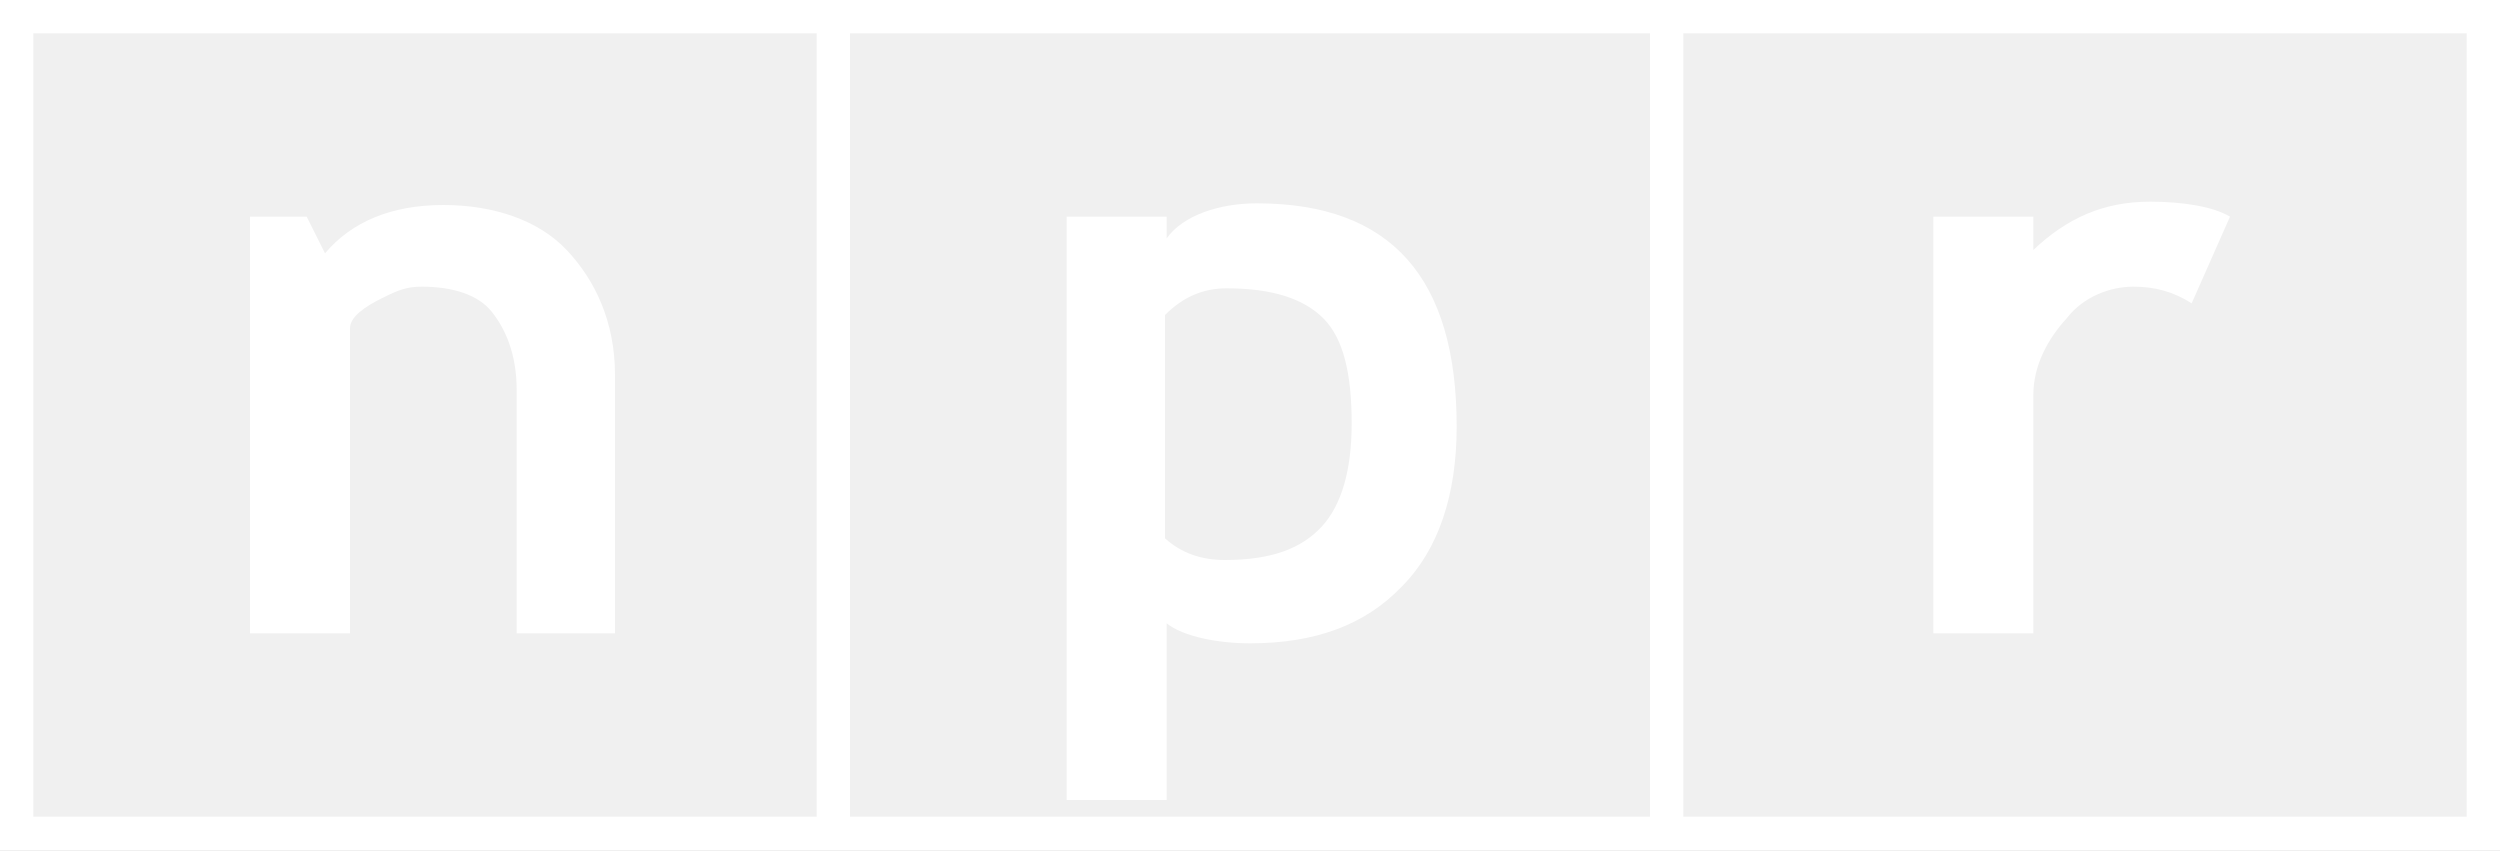
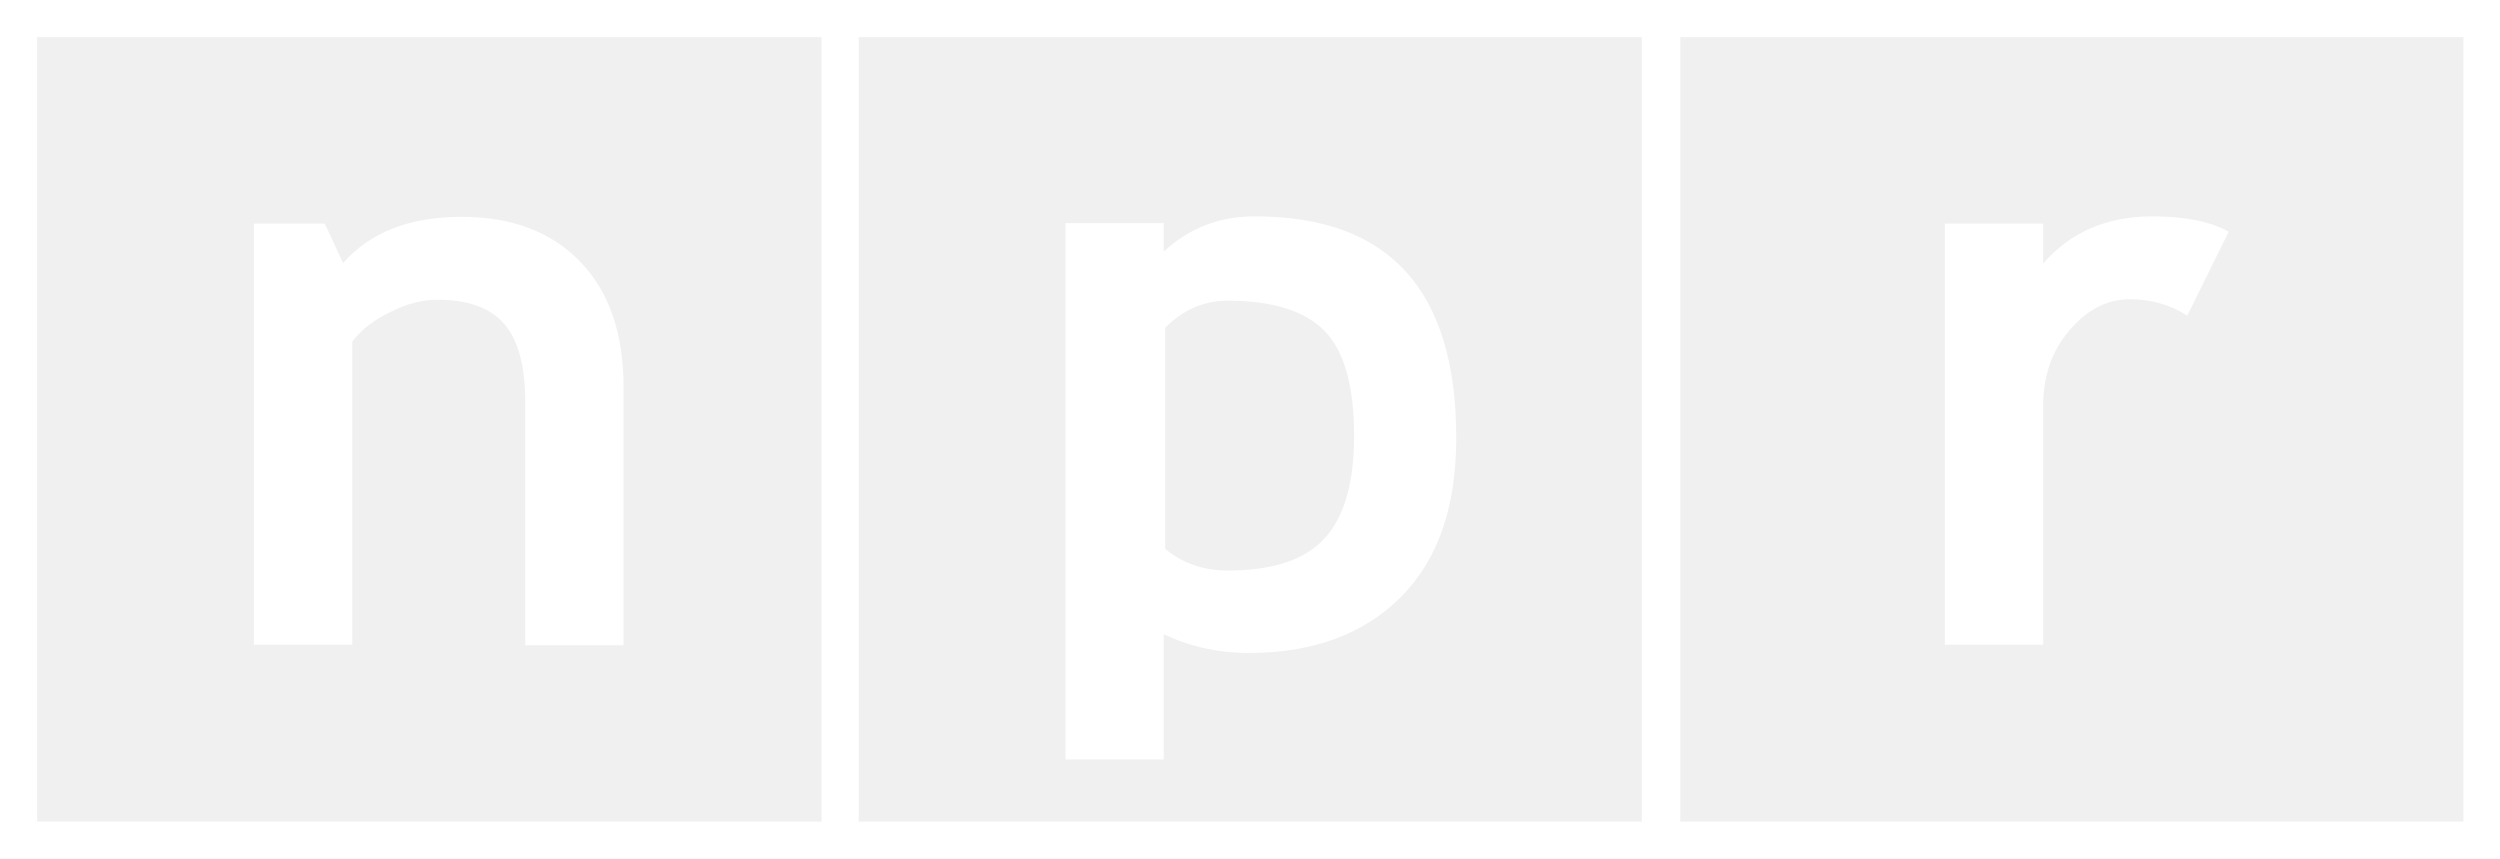
- <svg xmlns="http://www.w3.org/2000/svg" version="1.1" id="Layer_1" x="0px" y="0px" width="150px" height="51px" viewBox="-230 371 150 51" style="enable-background:new -230 371 150 51;" xml:space="preserve">
+ <svg xmlns="http://www.w3.org/2000/svg" version="1.1" id="Layer_1" x="0px" y="0px" viewBox="0 0 518.8 178.2" style="enable-background:new 0 0 518.8 178.2;" xml:space="preserve">
  <style type="text/css">
- 	.st0{fill:none;stroke:#FFFFFF;stroke-width:2;}
- 	.st1{fill:#FFFFFF;}
+ 	.st0{fill:#FFFFFF;}
</style>
-   <g id="Page-1_2_">
-     <g id="logo-npr-white" transform="translate(1, 1)">
-       <g id="Page-1_1_">
-         <g id="logo-music-white">
-           <g id="Page-1">
-             <g id="npr_music_line_rev">
-               <path id="Stroke-12" class="st0" d="M-230,420h49v-49h-49V420L-230,420z M-181,420h50v-49h-50V420L-181,420z M-131,420h49v-49        h-49V420L-131,420z" />
-               <path id="Fill-13" class="st1" d="M-200,408v-14.6c0-2.2-0.7-3.7-1.5-4.7s-2.3-1.5-4.2-1.5c-0.9,0-1.4,0.2-2.4,0.7        s-1.9,1.1-1.9,1.8V408h-6v-25h3.4l1.1,2.2c1.6-1.9,4-2.9,7.1-2.9c3,0,5.7,0.9,7.4,2.7s2.9,4.3,2.9,7.5V408H-200" />
-               <path id="Fill-14" class="st1" d="M-156,408.6c3.9,0,6.9-1.1,9.1-3.4c2.2-2.2,3.3-5.5,3.3-9.6c0-8.9-3.9-13.4-12-13.4        c-2.2,0-4.4,0.7-5.4,2.1V383h-6v35h6v-10.6C-160,408.2-157.9,408.6-156,408.6L-156,408.6L-156,408.6z M-157.4,387.3        c2.7,0,4.6,0.6,5.8,1.8c1.2,1.2,1.7,3.3,1.7,6.3c0,2.8-0.6,4.9-1.8,6.2c-1.2,1.3-3,2-5.8,2c-1.4,0-2.6-0.4-3.6-1.3v-13.4        C-160,387.8-158.8,387.3-157.4,387.3L-157.4,387.3L-157.4,387.3z" />
-               <path id="Fill-15" class="st1" d="M-99.5,388.2c-1.1-0.7-2.2-1-3.5-1c-1.4,0-3,0.6-4,1.9c-1.1,1.2-2,2.8-2,4.6V408h-6v-25h6v2        c2-1.9,4.2-2.9,7-2.9c2,0,3.8,0.3,4.8,0.9L-99.5,388.2" />
-             </g>
-           </g>
-         </g>
-       </g>
-     </g>
+   <g>
+     <path class="st0" d="M0,0v178.2h518.8V0H0z M511.2,7.7v162.8H348.7V7.7H511.2z M340.7,7.7v162.8H178.2V7.7H340.7z M170.5,7.7v162.8   H7.7V7.7H170.5z" />
+     <path class="st0" d="M73.1,70.9c1.9-2.5,4.6-4.6,8-6.2c3.4-1.7,6.6-2.5,9.6-2.5c6.5,0,11.1,1.7,14,5.1c2.9,3.4,4.3,8.8,4.3,16.3   v50.3h20.4V80.3c0-11.1-3-19.8-9-26c-6-6.2-14.2-9.3-24.6-9.3c-10.8,0-19,3.2-24.6,9.6l-3.8-8.2H52.7v87.4h20.4V70.9z" />
+     <path class="st0" d="M241.7,131.7c5.3,2.5,11.1,3.8,17.5,3.8c13.3,0,23.8-3.9,31.5-11.6c7.7-7.7,11.5-18.7,11.5-33   c0-30.7-13.9-46-41.8-46c-7.5,0-13.7,2.5-18.9,7.3v-5.9h-20.4v111.3h20.4V131.7z M241.7,68.1c3.8-3.8,8.1-5.7,13-5.7   c9.4,0,16.1,2.1,20.2,6.3c4.1,4.2,6.1,11.5,6.1,21.8c0,9.6-2,16.7-6.1,21.2c-4.1,4.5-10.8,6.7-20.2,6.7c-4.9,0-9.3-1.5-12.9-4.5   V68.1z" />
+     <path class="st0" d="M424,84.2c0-6.2,1.8-11.4,5.5-15.7c3.7-4.3,7.8-6.4,12.5-6.4c4.3,0,8.3,1.1,11.9,3.4l8.6-17.4   c-3.7-2.1-9-3.2-15.9-3.2c-9.4,0-17,3.3-22.6,9.8v-8.3h-20.4v87.4H424V84.2z" />
  </g>
</svg>
